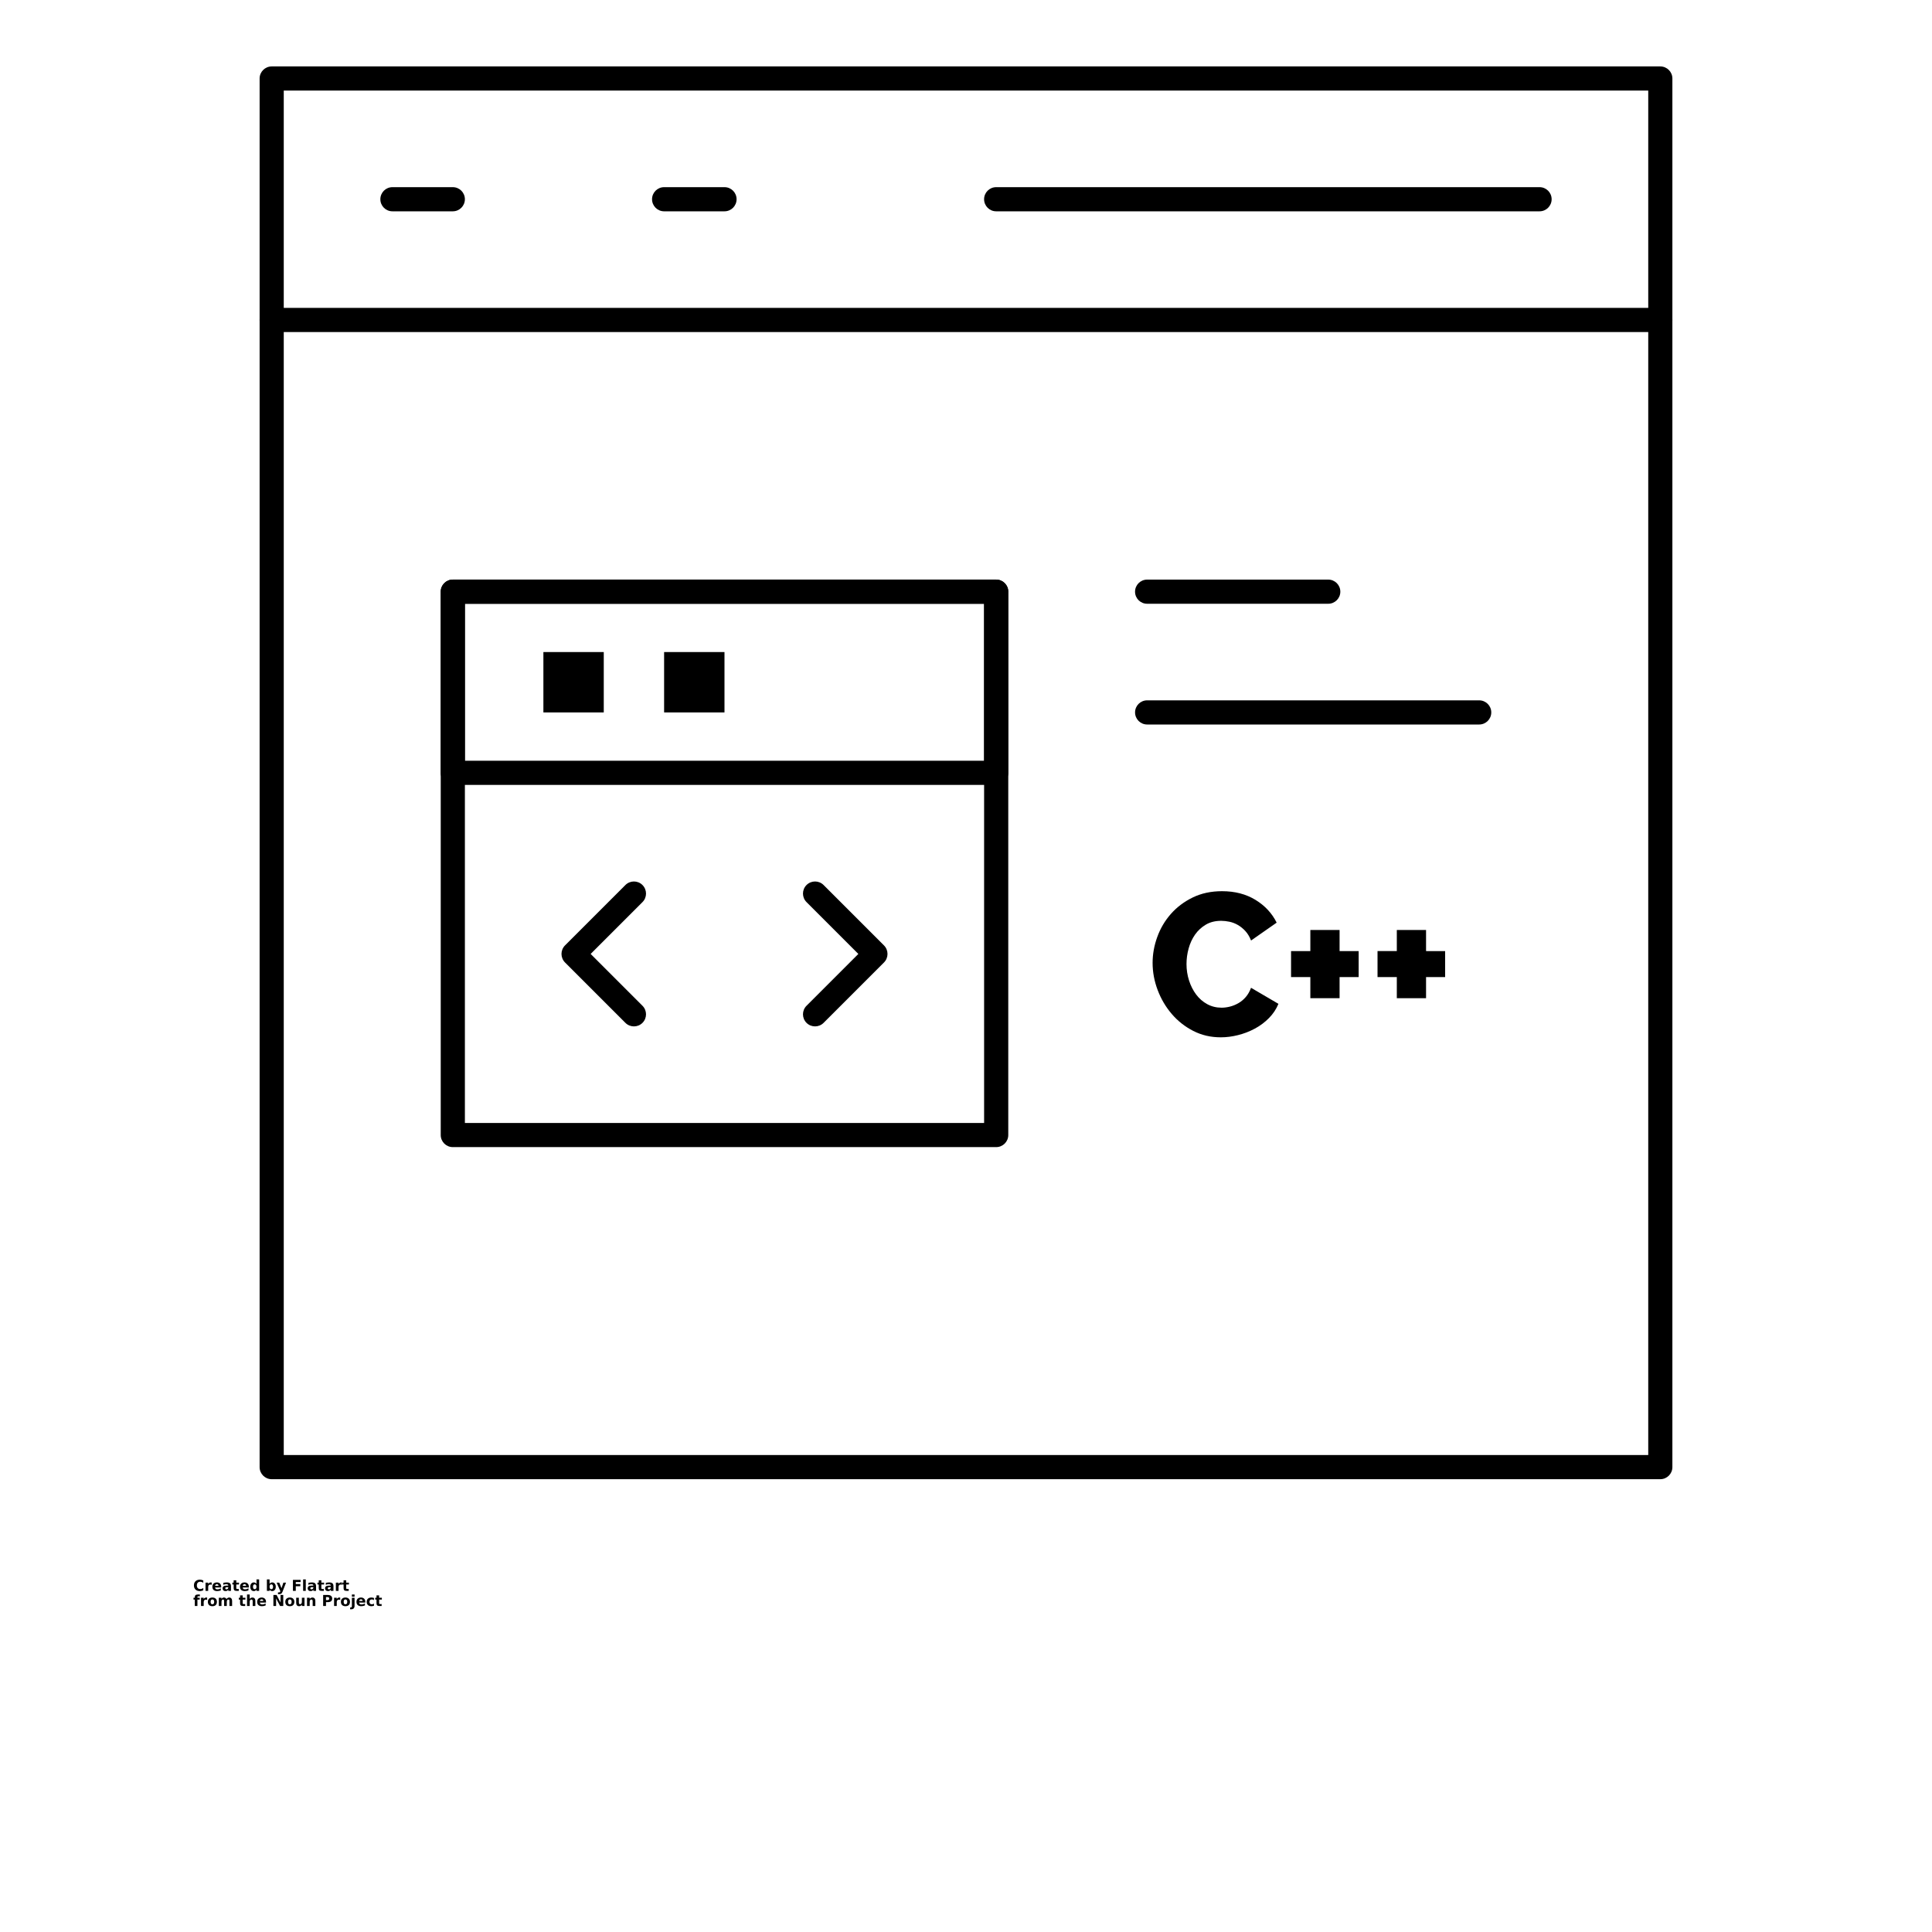
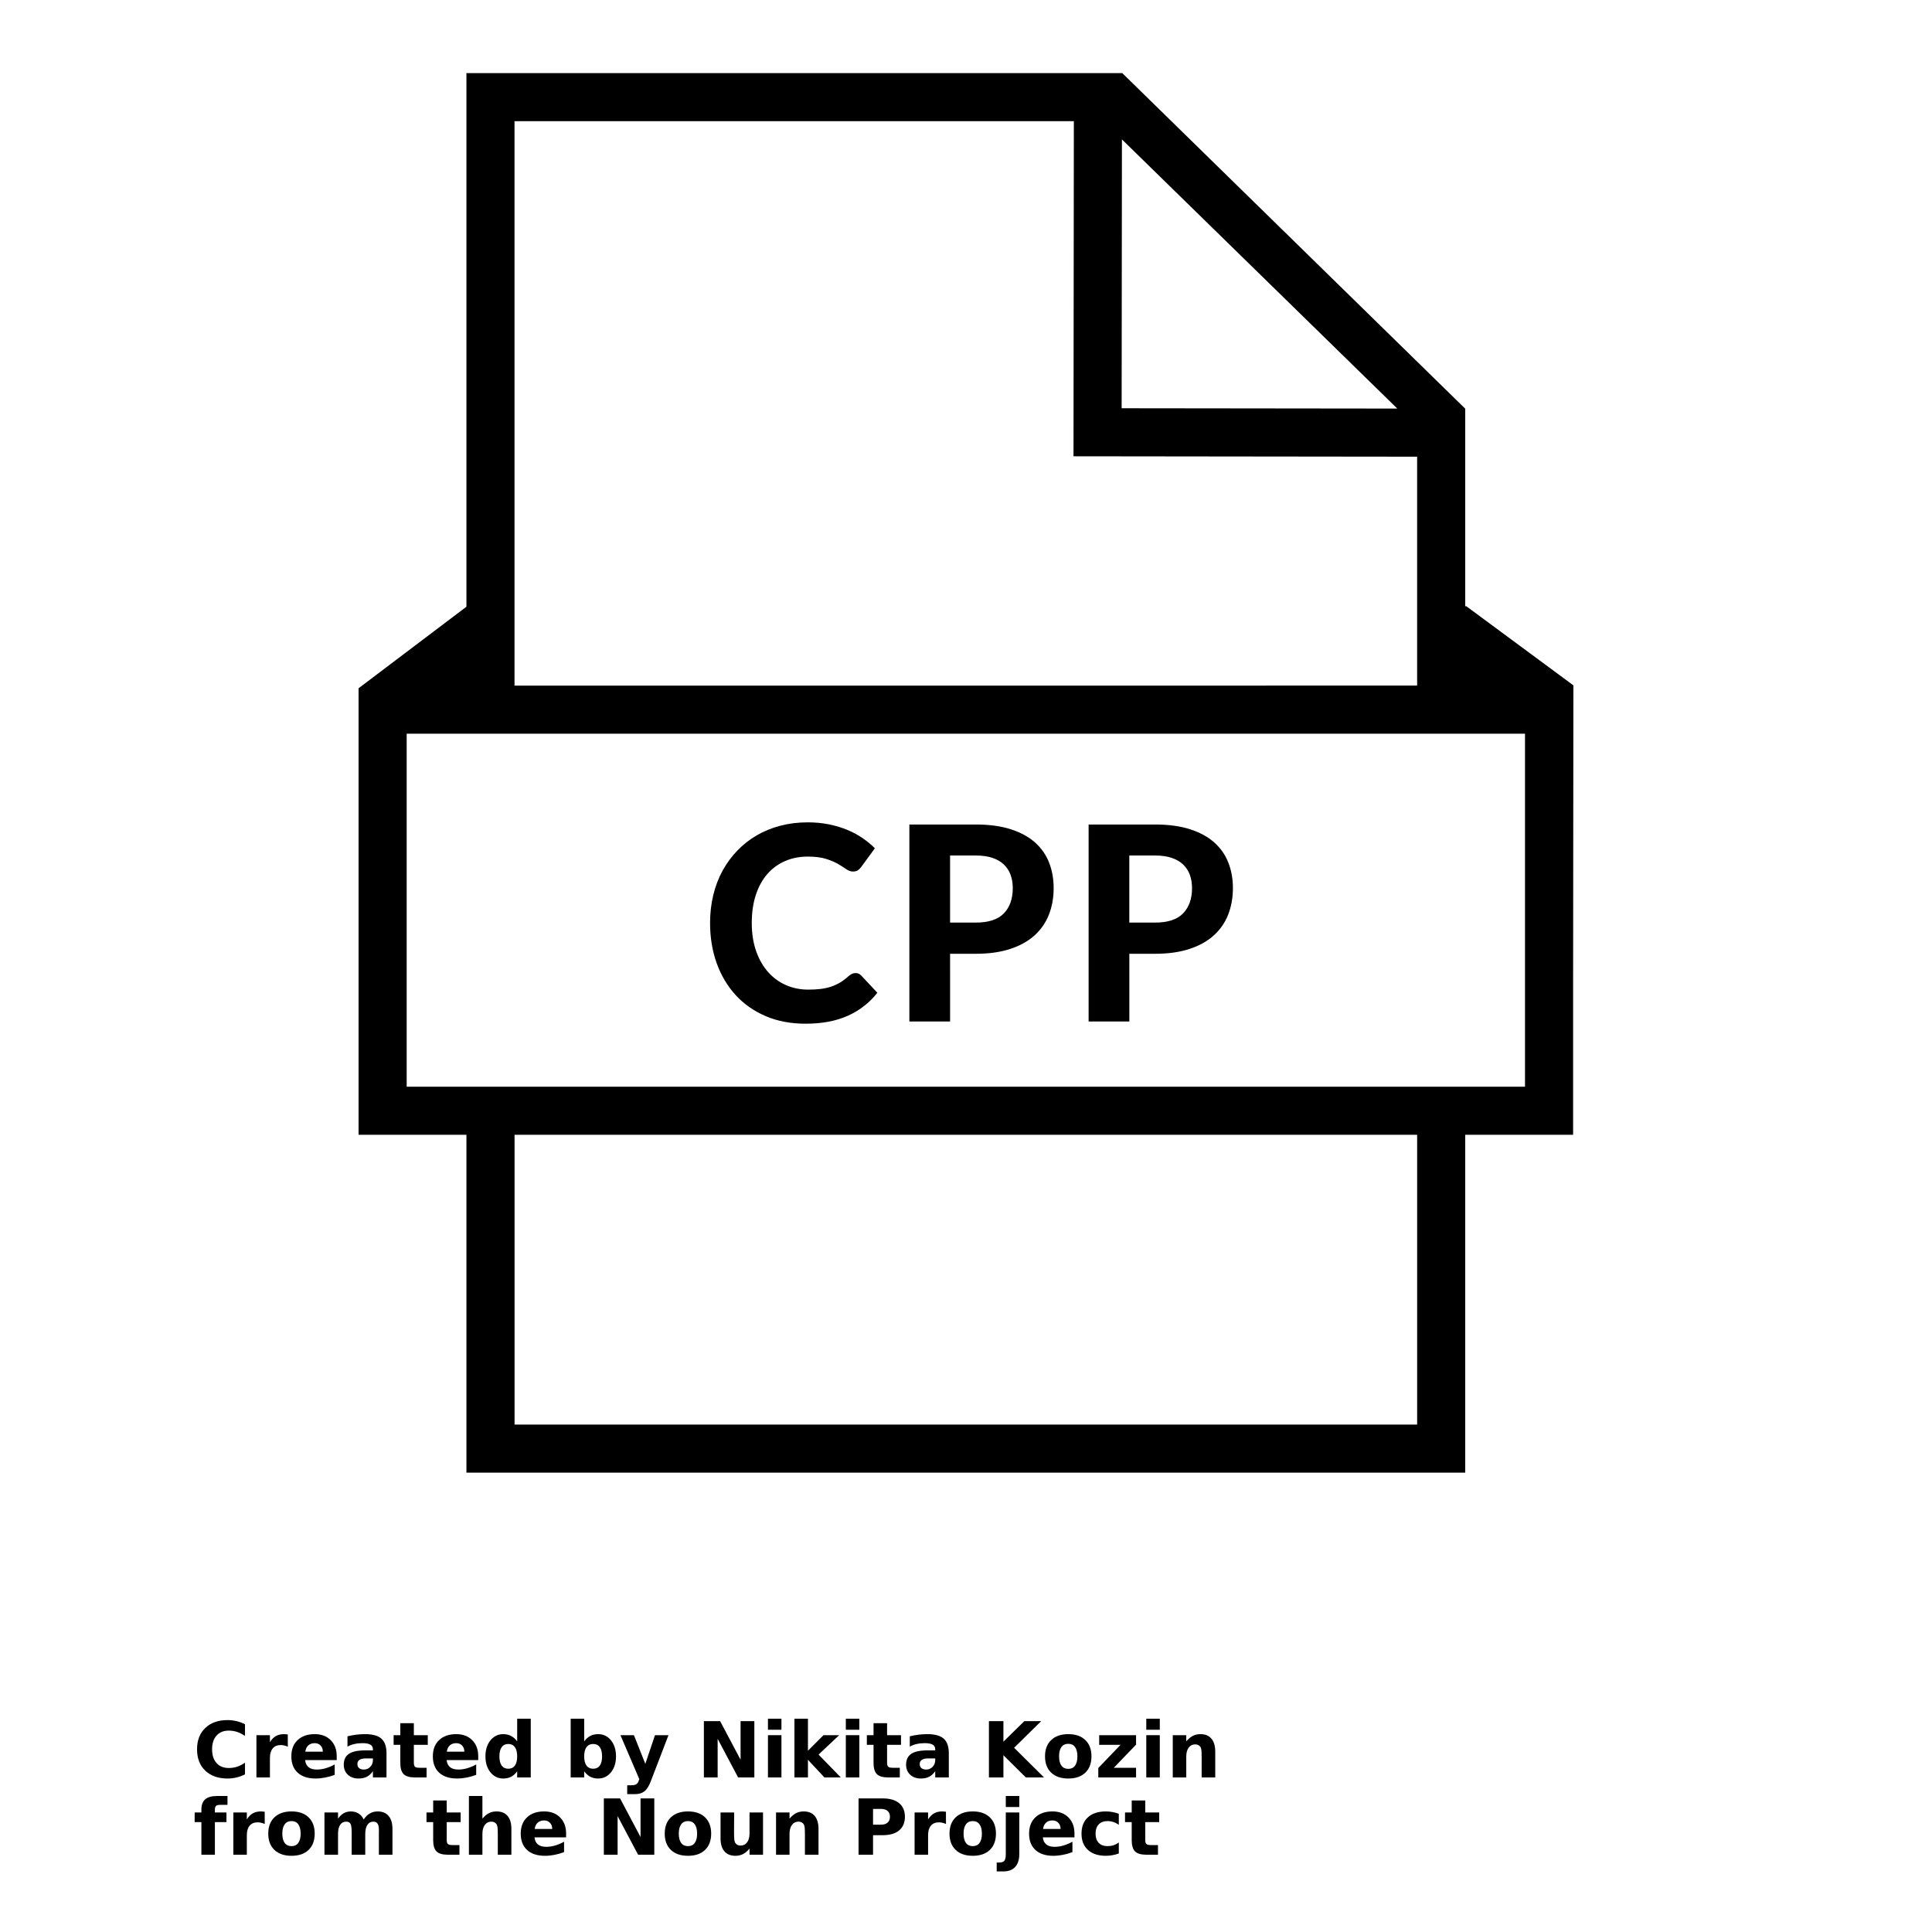
<svg xmlns="http://www.w3.org/2000/svg" xmlns:xlink="http://www.w3.org/1999/xlink" width="700pt" height="700pt" version="1.1" viewBox="0 0 700 700">
  <defs>
+     <symbol id="v" overflow="visible">
+       <path d="m18.766-1.125c-0.969 0.5-1.98 0.875-3.031 1.125-1.043 0.258-2.137 0.391-3.281 0.391-3.398 0-6.09-0.945-8.078-2.844-1.992-1.906-2.984-4.484-2.984-7.734 0-3.258 0.992-5.836 2.984-7.734 1.988-1.906 4.68-2.859 8.078-2.859 1.145 0 2.238 0.133 3.281 0.391 1.051 0.25 2.062 0.625 3.031 1.125v4.219c-0.98-0.656-1.945-1.141-2.891-1.453-0.949-0.312-1.949-0.469-3-0.469-1.875 0-3.352 0.605-4.422 1.812-1.074 1.199-1.609 2.856-1.609 4.969 0 2.106 0.535 3.762 1.609 4.969 1.07 1.199 2.547 1.797 4.422 1.797 1.051 0 2.051-0.148 3-0.453 0.945-0.312 1.91-0.801 2.891-1.469z" />
+     </symbol>
+     <symbol id="d" overflow="visible">
+       <path d="m13.734-11.141c-0.438-0.195-0.871-0.344-1.297-0.438-0.418-0.102-0.84-0.156-1.266-0.156-1.262 0-2.231 0.406-2.906 1.219-0.68 0.805-1.016 1.953-1.016 3.453v7.062h-4.891v-15.312h4.891v2.516c0.625-1 1.344-1.727 2.156-2.188 0.82-0.469 1.801-0.703 2.938-0.703 0.164 0 0.344 0.012 0.531 0.031 0.195 0.012 0.477 0.039 0.844 0.078z" />
+     </symbol>
+     <symbol id="b" overflow="visible">
+       <path d="m17.641-7.703v1.406h-11.453c0.125 1.148 0.539 2.008 1.25 2.578 0.707 0.574 1.703 0.859 2.984 0.859 1.031 0 2.082-0.148 3.156-0.453 1.082-0.312 2.191-0.773 3.328-1.391v3.766c-1.156 0.438-2.312 0.766-3.469 0.984-1.156 0.227-2.312 0.344-3.469 0.344-2.773 0-4.93-0.703-6.469-2.109-1.531-1.406-2.297-3.379-2.297-5.922 0-2.5 0.754-4.461 2.266-5.891 1.508-1.438 3.582-2.156 6.219-2.156 2.406 0 4.332 0.73 5.781 2.188 1.445 1.449 2.172 3.383 2.172 5.797zm-5.031-1.625c0-0.926-0.273-1.672-0.812-2.234-0.543-0.57-1.25-0.859-2.125-0.859-0.949 0-1.719 0.266-2.312 0.797s-0.965 1.297-1.109 2.297z" />
+     </symbol>
+     <symbol id="g" overflow="visible">
+       <path d="m9.219-6.891c-1.023 0-1.793 0.172-2.312 0.516-0.512 0.344-0.766 0.855-0.766 1.531 0 0.625 0.207 1.117 0.625 1.469 0.414 0.344 0.988 0.516 1.719 0.516 0.926 0 1.703-0.328 2.328-0.984 0.633-0.664 0.953-1.492 0.953-2.484v-0.562zm7.469-1.844v8.734h-4.922v-2.266c-0.656 0.93-1.398 1.605-2.219 2.031-0.824 0.414-1.824 0.625-3 0.625-1.586 0-2.871-0.457-3.859-1.375-0.992-0.926-1.484-2.129-1.484-3.609 0-1.789 0.613-3.102 1.844-3.938 1.238-0.844 3.18-1.266 5.828-1.266h2.891v-0.391c0-0.77-0.309-1.332-0.922-1.688-0.617-0.363-1.57-0.547-2.859-0.547-1.055 0-2.031 0.105-2.938 0.312-0.898 0.211-1.73 0.523-2.5 0.938v-3.734c1.039-0.25 2.086-0.441 3.141-0.578 1.062-0.133 2.125-0.203 3.188-0.203 2.758 0 4.75 0.547 5.969 1.641 1.227 1.086 1.844 2.856 1.844 5.312z" />
+     </symbol>
+     <symbol id="a" overflow="visible">
+       <path d="m7.703-19.656v4.344h5.047v3.5h-5.047v6.5c0 0.711 0.141 1.188 0.422 1.438s0.836 0.375 1.672 0.375h2.516v3.5h-4.188c-1.938 0-3.312-0.398-4.125-1.203-0.805-0.812-1.203-2.18-1.203-4.109v-6.5h-2.422v-3.5h2.422v-4.344z" />
+     </symbol>
+     <symbol id="k" overflow="visible">
+       <path d="m12.766-13.078v-8.203h4.922v21.281h-4.922v-2.219c-0.668 0.906-1.406 1.57-2.219 1.984s-1.758 0.625-2.828 0.625c-1.887 0-3.434-0.75-4.641-2.25-1.211-1.5-1.812-3.426-1.812-5.781 0-2.363 0.602-4.297 1.812-5.797 1.207-1.5 2.754-2.25 4.641-2.25 1.062 0 2 0.215 2.812 0.641 0.82 0.43 1.566 1.086 2.234 1.969zm-3.219 9.922c1.039 0 1.836-0.379 2.391-1.141 0.551-0.77 0.828-1.883 0.828-3.344 0-1.457-0.277-2.566-0.828-3.328-0.555-0.77-1.352-1.156-2.391-1.156-1.043 0-1.84 0.387-2.391 1.156-0.555 0.762-0.828 1.871-0.828 3.328 0 1.461 0.273 2.574 0.828 3.344 0.551 0.762 1.348 1.141 2.391 1.141z" />
+     </symbol>
+     <symbol id="j" overflow="visible">
+       <path d="m10.5-3.156c1.051 0 1.852-0.379 2.406-1.141 0.551-0.77 0.828-1.883 0.828-3.344 0-1.457-0.277-2.566-0.828-3.328-0.555-0.77-1.355-1.156-2.406-1.156-1.055 0-1.859 0.387-2.422 1.156-0.555 0.773-0.828 1.883-0.828 3.328 0 1.449 0.273 2.559 0.828 3.328 0.562 0.773 1.367 1.156 2.422 1.156zm-3.25-9.922c0.676-0.883 1.422-1.539 2.234-1.969 0.82-0.426 1.766-0.641 2.828-0.641 1.895 0 3.445 0.75 4.656 2.25 1.207 1.5 1.812 3.434 1.812 5.797 0 2.356-0.605 4.281-1.812 5.781-1.211 1.5-2.762 2.25-4.656 2.25-1.062 0-2.008-0.211-2.828-0.625-0.812-0.426-1.559-1.086-2.234-1.984v2.219h-4.891v-21.281h4.891z" />
+     </symbol>
+     <symbol id="i" overflow="visible">
+       <path d="m0.344-15.312h4.891l4.125 10.391 3.5-10.391h4.891l-6.438 16.766c-0.648 1.695-1.402 2.883-2.266 3.562-0.867 0.688-2 1.031-3.406 1.031h-2.844v-3.219h1.531c0.832 0 1.438-0.137 1.812-0.406 0.383-0.262 0.68-0.73 0.891-1.406l0.141-0.422z" />
+     </symbol>
+     <symbol id="f" overflow="visible">
+       <path d="m2.578-20.406h5.875l7.422 14v-14h4.984v20.406h-5.875l-7.422-14v14h-4.984z" />
+     </symbol>
+     <symbol id="e" overflow="visible">
+       <path d="m2.359-15.312h4.891v15.312h-4.891zm0-5.969h4.891v4h-4.891z" />
+     </symbol>
+     <symbol id="u" overflow="visible">
+       <path d="m2.359-21.281h4.891v11.594l5.625-5.625h5.688l-7.469 7.031 8.062 8.281h-5.938l-5.969-6.391v6.391h-4.891z" />
+     </symbol>
    <symbol id="t" overflow="visible">
-       <path d="m3.656-0.219c-0.188 0.094-0.387 0.168-0.594 0.219-0.199 0.051-0.406 0.078-0.625 0.078-0.668 0-1.199-0.18-1.594-0.547-0.387-0.375-0.578-0.879-0.578-1.516 0-0.645 0.191-1.148 0.578-1.516 0.395-0.375 0.926-0.562 1.594-0.562 0.219 0 0.426 0.027 0.625 0.078 0.207 0.055 0.406 0.125 0.594 0.219v0.828c-0.188-0.125-0.375-0.219-0.562-0.281-0.18-0.062-0.371-0.094-0.578-0.094-0.367 0-0.656 0.121-0.875 0.359-0.211 0.23-0.312 0.555-0.312 0.969 0 0.406 0.102 0.73 0.312 0.969 0.219 0.23 0.508 0.344 0.875 0.344 0.207 0 0.398-0.023 0.578-0.078 0.188-0.062 0.375-0.16 0.562-0.297z" />
+       <path d="m2.578-20.406h5.25v7.438l7.594-7.438h6.109l-9.828 9.656 10.844 10.75h-6.594l-8.125-8.047v8.047h-5.25z" />
    </symbol>
    <symbol id="c" overflow="visible">
-       <path d="m2.688-2.172c-0.086-0.039-0.168-0.07-0.25-0.094-0.086-0.02-0.168-0.031-0.25-0.031-0.25 0-0.445 0.086-0.578 0.25-0.125 0.156-0.188 0.383-0.188 0.672v1.375h-0.969v-2.984h0.969v0.484c0.113-0.195 0.25-0.336 0.406-0.422 0.164-0.094 0.359-0.141 0.578-0.141h0.109c0.039 0 0.094 0.008 0.156 0.016z" />
+       <path d="m9.641-12.188c-1.086 0-1.914 0.391-2.484 1.172-0.574 0.781-0.859 1.906-0.859 3.375s0.285 2.594 0.859 3.375c0.57 0.773 1.398 1.156 2.484 1.156 1.062 0 1.875-0.383 2.438-1.156 0.57-0.781 0.859-1.906 0.859-3.375s-0.289-2.594-0.859-3.375c-0.562-0.781-1.375-1.172-2.438-1.172zm0-3.5c2.633 0 4.691 0.715 6.172 2.141 1.477 1.418 2.219 3.387 2.219 5.906 0 2.512-0.742 4.481-2.219 5.906-1.48 1.418-3.539 2.125-6.172 2.125-2.648 0-4.715-0.707-6.203-2.125-1.492-1.426-2.234-3.394-2.234-5.906 0-2.519 0.742-4.488 2.234-5.906 1.488-1.426 3.555-2.141 6.203-2.141z" />
    </symbol>
-     <symbol id="b" overflow="visible">
-       <path d="m3.438-1.5v0.266h-2.234c0.031 0.23 0.113 0.402 0.25 0.516 0.133 0.105 0.328 0.156 0.578 0.156 0.207 0 0.414-0.023 0.625-0.078 0.207-0.062 0.422-0.156 0.641-0.281v0.734c-0.219 0.094-0.445 0.164-0.672 0.203-0.23 0.039-0.453 0.062-0.672 0.062-0.543 0-0.965-0.133-1.266-0.406-0.305-0.281-0.453-0.672-0.453-1.172 0-0.477 0.145-0.859 0.438-1.141 0.301-0.281 0.707-0.422 1.219-0.422 0.469 0 0.844 0.141 1.125 0.422s0.422 0.664 0.422 1.141zm-0.969-0.328c0-0.176-0.059-0.316-0.172-0.422-0.105-0.113-0.242-0.172-0.406-0.172-0.188 0-0.34 0.055-0.453 0.156-0.117 0.105-0.188 0.25-0.219 0.438z" />
-     </symbol>
-     <symbol id="d" overflow="visible">
-       <path d="m1.797-1.344c-0.199 0-0.352 0.039-0.453 0.109-0.094 0.062-0.141 0.164-0.141 0.297 0 0.117 0.035 0.211 0.109 0.281 0.082 0.062 0.195 0.094 0.344 0.094 0.176 0 0.328-0.062 0.453-0.188s0.188-0.285 0.188-0.484v-0.109zm1.469-0.359v1.703h-0.969v-0.438c-0.125 0.18-0.273 0.309-0.438 0.391-0.156 0.082-0.352 0.125-0.578 0.125-0.312 0-0.57-0.086-0.766-0.266-0.188-0.188-0.281-0.422-0.281-0.703 0-0.352 0.117-0.613 0.359-0.781 0.238-0.164 0.617-0.25 1.141-0.25h0.562v-0.062c0-0.156-0.062-0.266-0.188-0.328-0.117-0.07-0.297-0.109-0.547-0.109-0.211 0-0.402 0.023-0.578 0.062-0.18 0.043-0.34 0.102-0.484 0.172v-0.719c0.195-0.051 0.398-0.086 0.609-0.109 0.207-0.031 0.414-0.047 0.625-0.047 0.539 0 0.93 0.109 1.172 0.328 0.238 0.211 0.359 0.555 0.359 1.031z" />
-     </symbol>
-     <symbol id="a" overflow="visible">
-       <path d="m1.5-3.844v0.859h0.984v0.672h-0.984v1.281c0 0.137 0.023 0.23 0.078 0.281 0.062 0.043 0.176 0.062 0.344 0.062h0.484v0.688h-0.812c-0.387 0-0.656-0.078-0.812-0.234s-0.234-0.422-0.234-0.797v-1.281h-0.469v-0.672h0.469v-0.859z" />
-     </symbol>
-     <symbol id="i" overflow="visible">
-       <path d="m2.5-2.547v-1.609h0.953v4.156h-0.953v-0.438c-0.137 0.18-0.281 0.309-0.438 0.391-0.156 0.082-0.34 0.125-0.547 0.125-0.375 0-0.684-0.145-0.922-0.438-0.23-0.289-0.344-0.672-0.344-1.141 0-0.457 0.113-0.832 0.344-1.125 0.238-0.289 0.547-0.438 0.922-0.438 0.195 0 0.375 0.043 0.531 0.125 0.164 0.086 0.316 0.215 0.453 0.391zm-0.641 1.938c0.207 0 0.363-0.07 0.469-0.219 0.113-0.156 0.172-0.379 0.172-0.672 0-0.281-0.059-0.492-0.172-0.641-0.105-0.156-0.262-0.234-0.469-0.234-0.199 0-0.355 0.078-0.469 0.234-0.105 0.148-0.156 0.359-0.156 0.641 0 0.293 0.051 0.516 0.156 0.672 0.113 0.148 0.27 0.219 0.469 0.219z" />
+     <symbol id="s" overflow="visible">
+       <path d="m1.594-15.312h13.359v3.422l-8.062 8.391h8.062v3.5h-13.688v-3.422l8.062-8.391h-7.734z" />
    </symbol>
    <symbol id="h" overflow="visible">
-       <path d="m2.047-0.609c0.207 0 0.363-0.07 0.469-0.219 0.113-0.156 0.172-0.379 0.172-0.672 0-0.281-0.059-0.492-0.172-0.641-0.105-0.156-0.262-0.234-0.469-0.234-0.199 0-0.355 0.078-0.469 0.234-0.105 0.148-0.156 0.359-0.156 0.641 0 0.293 0.051 0.516 0.156 0.672 0.113 0.148 0.27 0.219 0.469 0.219zm-0.625-1.938c0.125-0.176 0.266-0.305 0.422-0.391 0.164-0.082 0.352-0.125 0.562-0.125 0.363 0 0.664 0.148 0.906 0.438 0.238 0.293 0.359 0.668 0.359 1.125 0 0.469-0.121 0.852-0.359 1.141-0.242 0.293-0.543 0.438-0.906 0.438-0.211 0-0.398-0.043-0.562-0.125-0.156-0.082-0.297-0.211-0.422-0.391v0.438h-0.969v-4.156h0.969z" />
-     </symbol>
-     <symbol id="g" overflow="visible">
-       <path d="m0.062-2.984h0.953l0.812 2.016 0.688-2.016h0.953l-1.266 3.266c-0.125 0.332-0.273 0.566-0.438 0.703-0.168 0.133-0.391 0.203-0.672 0.203h-0.547v-0.641h0.297c0.164 0 0.285-0.027 0.359-0.078 0.07-0.055 0.129-0.141 0.172-0.266l0.031-0.094z" />
-     </symbol>
-     <symbol id="f" overflow="visible">
-       <path d="m0.5-3.984h2.781v0.781h-1.75v0.734h1.641v0.781h-1.641v1.688h-1.031z" />
-     </symbol>
-     <symbol id="s" overflow="visible">
-       <path d="m0.453-4.156h0.969v4.156h-0.969z" />
+       <path d="m17.75-9.328v9.328h-4.922v-7.141c0-1.32-0.031-2.234-0.094-2.734s-0.168-0.867-0.312-1.109c-0.188-0.312-0.449-0.555-0.781-0.734-0.324-0.176-0.695-0.266-1.109-0.266-1.023 0-1.824 0.398-2.406 1.188-0.586 0.781-0.875 1.871-0.875 3.266v7.531h-4.891v-15.312h4.891v2.234c0.738-0.883 1.52-1.539 2.344-1.969 0.832-0.426 1.75-0.641 2.75-0.641 1.77 0 3.113 0.547 4.031 1.641 0.914 1.086 1.375 2.656 1.375 4.719z" />
    </symbol>
    <symbol id="r" overflow="visible">
-       <path d="m2.422-4.156v0.625h-0.516c-0.137 0-0.234 0.027-0.297 0.078-0.055 0.055-0.078 0.137-0.078 0.25v0.219h0.828v0.672h-0.828v2.312h-0.953v-2.312h-0.469v-0.672h0.469v-0.219c0-0.32 0.086-0.562 0.266-0.719 0.188-0.156 0.473-0.234 0.859-0.234z" />
-     </symbol>
-     <symbol id="e" overflow="visible">
-       <path d="m1.875-2.375c-0.211 0-0.371 0.078-0.484 0.234-0.105 0.148-0.156 0.359-0.156 0.641 0 0.293 0.051 0.516 0.156 0.672 0.113 0.148 0.273 0.219 0.484 0.219 0.207 0 0.367-0.07 0.484-0.219 0.113-0.156 0.172-0.379 0.172-0.672 0-0.281-0.059-0.492-0.172-0.641-0.117-0.156-0.277-0.234-0.484-0.234zm0-0.688c0.52 0 0.922 0.141 1.203 0.422 0.289 0.273 0.438 0.652 0.438 1.141 0 0.5-0.148 0.891-0.438 1.172-0.281 0.273-0.684 0.406-1.203 0.406-0.512 0-0.914-0.133-1.203-0.406-0.293-0.281-0.438-0.672-0.438-1.172 0-0.488 0.145-0.867 0.438-1.141 0.289-0.281 0.691-0.422 1.203-0.422z" />
+       <path d="m12.422-21.281v3.219h-2.703c-0.688 0-1.172 0.125-1.453 0.375-0.273 0.25-0.406 0.688-0.406 1.312v1.062h4.188v3.5h-4.188v11.812h-4.891v-11.812h-2.438v-3.5h2.438v-1.062c0-1.664 0.461-2.898 1.391-3.703 0.926-0.801 2.367-1.203 4.328-1.203z" />
    </symbol>
    <symbol id="q" overflow="visible">
-       <path d="m3.234-2.5c0.113-0.176 0.254-0.312 0.422-0.406 0.164-0.102 0.352-0.156 0.562-0.156 0.332 0 0.586 0.109 0.766 0.328 0.188 0.211 0.281 0.512 0.281 0.906v1.828h-0.969v-1.562c0.008-0.02 0.016-0.039 0.016-0.062v-0.109c0-0.219-0.031-0.375-0.094-0.469s-0.164-0.141-0.297-0.141c-0.188 0-0.336 0.078-0.438 0.234-0.094 0.148-0.141 0.359-0.141 0.641v1.469h-0.969v-1.562c0-0.332-0.031-0.547-0.094-0.641-0.055-0.094-0.152-0.141-0.297-0.141-0.18 0-0.32 0.078-0.422 0.234-0.094 0.148-0.141 0.359-0.141 0.641v1.469h-0.969v-2.984h0.969v0.438c0.113-0.176 0.242-0.305 0.391-0.391 0.156-0.082 0.328-0.125 0.516-0.125 0.207 0 0.391 0.055 0.547 0.156 0.156 0.094 0.273 0.23 0.359 0.406z" />
+       <path d="m16.547-12.766c0.613-0.945 1.348-1.672 2.203-2.172 0.852-0.5 1.789-0.75 2.812-0.75 1.758 0 3.098 0.547 4.016 1.641 0.926 1.086 1.391 2.656 1.391 4.719v9.328h-4.922v-7.984-0.359c0.008-0.133 0.016-0.32 0.016-0.562 0-1.082-0.164-1.863-0.484-2.344-0.312-0.488-0.824-0.734-1.531-0.734-0.93 0-1.648 0.387-2.156 1.156-0.512 0.762-0.773 1.867-0.781 3.312v7.516h-4.922v-7.984c0-1.695-0.148-2.785-0.438-3.266-0.293-0.488-0.812-0.734-1.562-0.734-0.938 0-1.664 0.387-2.172 1.156-0.512 0.762-0.766 1.859-0.766 3.297v7.531h-4.922v-15.312h4.922v2.234c0.602-0.863 1.289-1.516 2.062-1.953 0.781-0.438 1.641-0.656 2.578-0.656 1.062 0 2 0.258 2.812 0.766 0.812 0.512 1.426 1.23 1.844 2.156z" />
    </symbol>
    <symbol id="p" overflow="visible">
-       <path d="m3.469-1.828v1.828h-0.969v-1.391c0-0.258-0.008-0.438-0.016-0.531-0.012-0.102-0.031-0.176-0.062-0.219-0.031-0.062-0.086-0.109-0.156-0.141-0.062-0.039-0.133-0.062-0.203-0.062-0.211 0-0.371 0.078-0.484 0.234-0.105 0.156-0.156 0.371-0.156 0.641v1.469h-0.969v-4.156h0.969v1.609c0.133-0.176 0.285-0.305 0.453-0.391 0.164-0.082 0.344-0.125 0.531-0.125 0.344 0 0.602 0.109 0.781 0.328 0.188 0.211 0.281 0.512 0.281 0.906z" />
+       <path d="m17.75-9.328v9.328h-4.922v-7.109c0-1.344-0.031-2.266-0.094-2.766s-0.168-0.867-0.312-1.109c-0.188-0.312-0.449-0.555-0.781-0.734-0.324-0.176-0.695-0.266-1.109-0.266-1.023 0-1.824 0.398-2.406 1.188-0.586 0.781-0.875 1.871-0.875 3.266v7.531h-4.891v-21.281h4.891v8.203c0.738-0.883 1.52-1.539 2.344-1.969 0.832-0.426 1.75-0.641 2.75-0.641 1.77 0 3.113 0.547 4.031 1.641 0.914 1.086 1.375 2.656 1.375 4.719z" />
    </symbol>
    <symbol id="o" overflow="visible">
-       <path d="m0.5-3.984h1.156l1.438 2.734v-2.734h0.984v3.984h-1.156l-1.438-2.734v2.734h-0.984z" />
+       <path d="m2.188-5.969v-9.344h4.922v1.531c0 0.836-0.008 1.875-0.016 3.125-0.012 1.25-0.016 2.086-0.016 2.5 0 1.242 0.031 2.133 0.094 2.672 0.07 0.543 0.18 0.934 0.328 1.172 0.207 0.324 0.473 0.574 0.797 0.75 0.32 0.168 0.691 0.25 1.109 0.25 1.02 0 1.82-0.391 2.406-1.172 0.582-0.781 0.875-1.867 0.875-3.266v-7.562h4.891v15.312h-4.891v-2.219c-0.742 0.898-1.523 1.559-2.344 1.984-0.824 0.414-1.734 0.625-2.734 0.625-1.762 0-3.106-0.539-4.031-1.625-0.93-1.082-1.391-2.66-1.391-4.734z" />
    </symbol>
    <symbol id="n" overflow="visible">
-       <path d="m0.422-1.172v-1.812h0.969v0.297 0.609 0.484c0 0.242 0.004 0.418 0.016 0.531 0.008 0.105 0.031 0.18 0.062 0.219 0.039 0.062 0.094 0.117 0.156 0.156 0.062 0.031 0.133 0.047 0.219 0.047 0.195 0 0.352-0.078 0.469-0.234 0.113-0.156 0.172-0.367 0.172-0.641v-1.469h0.953v2.984h-0.953v-0.438c-0.148 0.18-0.305 0.309-0.469 0.391-0.156 0.082-0.336 0.125-0.531 0.125-0.344 0-0.609-0.102-0.797-0.312-0.18-0.219-0.266-0.531-0.266-0.938z" />
+       <path d="m2.578-20.406h8.734c2.594 0 4.582 0.578 5.969 1.734 1.395 1.148 2.094 2.789 2.094 4.922 0 2.137-0.699 3.781-2.094 4.938-1.387 1.156-3.375 1.734-5.969 1.734h-3.484v7.078h-5.25zm5.25 3.812v5.703h2.922c1.02 0 1.805-0.25 2.359-0.75 0.562-0.5 0.844-1.203 0.844-2.109 0-0.914-0.281-1.617-0.844-2.109-0.555-0.488-1.34-0.734-2.359-0.734z" />
    </symbol>
    <symbol id="m" overflow="visible">
-       <path d="m3.469-1.828v1.828h-0.969v-1.391c0-0.258-0.008-0.438-0.016-0.531-0.012-0.102-0.031-0.176-0.062-0.219-0.031-0.062-0.086-0.109-0.156-0.141-0.062-0.039-0.133-0.062-0.203-0.062-0.211 0-0.371 0.078-0.484 0.234-0.105 0.156-0.156 0.371-0.156 0.641v1.469h-0.969v-2.984h0.969v0.438c0.133-0.176 0.285-0.305 0.453-0.391 0.164-0.082 0.344-0.125 0.531-0.125 0.344 0 0.602 0.109 0.781 0.328 0.188 0.211 0.281 0.512 0.281 0.906z" />
+       <path d="m2.359-15.312h4.891v15.031c0 2.051-0.496 3.617-1.484 4.703-0.98 1.082-2.406 1.625-4.281 1.625h-2.422v-3.219h0.859c0.926 0 1.562-0.211 1.906-0.625 0.352-0.418 0.531-1.246 0.531-2.484zm0-5.969h4.891v4h-4.891z" />
    </symbol>
    <symbol id="l" overflow="visible">
-       <path d="m0.5-3.984h1.703c0.508 0 0.898 0.117 1.172 0.344 0.27 0.219 0.406 0.539 0.406 0.953 0 0.418-0.137 0.742-0.406 0.969-0.273 0.219-0.664 0.328-1.172 0.328h-0.672v1.391h-1.031zm1.031 0.75v1.109h0.562c0.195 0 0.348-0.047 0.453-0.141 0.113-0.102 0.172-0.242 0.172-0.422 0-0.176-0.059-0.312-0.172-0.406-0.105-0.094-0.258-0.141-0.453-0.141z" />
-     </symbol>
-     <symbol id="k" overflow="visible">
-       <path d="m0.453-2.984h0.969v2.938c0 0.395-0.102 0.695-0.297 0.906-0.188 0.219-0.465 0.328-0.828 0.328h-0.484v-0.641h0.172c0.176 0 0.297-0.043 0.359-0.125 0.07-0.074 0.109-0.23 0.109-0.469zm0-1.172h0.969v0.781h-0.969z" />
-     </symbol>
-     <symbol id="j" overflow="visible">
-       <path d="m2.875-2.891v0.766c-0.125-0.082-0.258-0.145-0.391-0.188-0.137-0.039-0.273-0.062-0.406-0.062-0.273 0-0.48 0.078-0.625 0.234-0.148 0.156-0.219 0.371-0.219 0.641 0 0.281 0.07 0.5 0.219 0.656 0.145 0.156 0.352 0.234 0.625 0.234 0.145 0 0.285-0.02 0.422-0.062 0.133-0.039 0.258-0.109 0.375-0.203v0.781c-0.148 0.062-0.297 0.102-0.453 0.125-0.156 0.031-0.312 0.047-0.469 0.047-0.543 0-0.965-0.133-1.266-0.406-0.305-0.281-0.453-0.672-0.453-1.172 0-0.488 0.148-0.867 0.453-1.141 0.301-0.281 0.723-0.422 1.266-0.422 0.156 0 0.312 0.016 0.469 0.047 0.156 0.023 0.305 0.062 0.453 0.125z" />
+       <path d="m14.719-14.828v3.984c-0.656-0.457-1.324-0.797-2-1.016-0.668-0.219-1.359-0.328-2.078-0.328-1.367 0-2.434 0.402-3.203 1.203-0.762 0.793-1.141 1.906-1.141 3.344 0 1.43 0.379 2.543 1.141 3.344 0.77 0.793 1.836 1.188 3.203 1.188 0.758 0 1.484-0.109 2.172-0.328 0.688-0.227 1.32-0.566 1.906-1.016v4c-0.762 0.281-1.539 0.488-2.328 0.625-0.781 0.145-1.574 0.219-2.375 0.219-2.762 0-4.922-0.707-6.484-2.125-1.555-1.414-2.328-3.383-2.328-5.906 0-2.531 0.773-4.504 2.328-5.922 1.562-1.414 3.723-2.125 6.484-2.125 0.801 0 1.594 0.074 2.375 0.219 0.781 0.137 1.555 0.352 2.328 0.641z" />
    </symbol>
  </defs>
  <g>
-     <path d="m601.56 535.94h-503.12c-2.418 0-4.375-1.957-4.375-4.375v-503.12c0-2.418 1.957-4.375 4.375-4.375h503.12c2.418 0 4.375 1.957 4.375 4.375v503.12c0 2.418-1.957 4.375-4.375 4.375zm-498.75-8.75h494.38v-494.38h-494.38z" />
-     <path d="m601.56 120.31h-503.12c-2.418 0-4.375-1.957-4.375-4.375s1.957-4.375 4.375-4.375h503.12c2.418 0 4.375 1.957 4.375 4.375s-1.957 4.375-4.375 4.375z" />
-     <path d="m557.81 76.562h-196.88c-2.418 0-4.375-1.957-4.375-4.375s1.957-4.375 4.375-4.375h196.88c2.418 0 4.375 1.957 4.375 4.375s-1.957 4.375-4.375 4.375z" />
-     <path d="m164.06 76.562h-21.875c-2.418 0-4.375-1.957-4.375-4.375s1.957-4.375 4.375-4.375h21.875c2.418 0 4.375 1.957 4.375 4.375s-1.957 4.375-4.375 4.375z" />
-     <path d="m262.5 76.562h-21.875c-2.418 0-4.375-1.957-4.375-4.375s1.957-4.375 4.375-4.375h21.875c2.418 0 4.375 1.957 4.375 4.375s-1.957 4.375-4.375 4.375z" />
-     <path d="m360.94 415.62h-196.88c-2.418 0-4.375-1.957-4.375-4.375v-196.88c0-2.418 1.957-4.375 4.375-4.375h196.88c2.418 0 4.375 1.957 4.375 4.375v196.88c0 2.418-1.957 4.375-4.375 4.375zm-192.5-8.75h188.12v-188.12h-188.12z" />
-     <path d="m360.94 284.38h-196.88c-2.418 0-4.375-1.957-4.375-4.375v-65.625c0-2.418 1.957-4.375 4.375-4.375h196.88c2.418 0 4.375 1.957 4.375 4.375v65.625c0 2.418-1.957 4.375-4.375 4.375zm-192.5-8.75h188.12v-56.875h-188.12z" />
-     <path d="m229.69 371.88c-1.121 0-2.238-0.426-3.094-1.281l-21.875-21.875c-1.707-1.711-1.707-4.481 0-6.188l21.875-21.875c1.711-1.711 4.481-1.711 6.188 0s1.707 4.481 0 6.188l-18.781 18.781 18.781 18.781c1.707 1.711 1.707 4.481 0 6.188-0.855 0.855-1.973 1.281-3.094 1.281z" />
-     <path d="m295.31 371.88c-1.121 0-2.238-0.426-3.094-1.281-1.707-1.711-1.707-4.481 0-6.188l18.781-18.781-18.781-18.781c-1.707-1.711-1.707-4.481 0-6.188 1.711-1.711 4.481-1.711 6.188 0l21.875 21.875c1.707 1.711 1.707 4.481 0 6.188l-21.875 21.875c-0.855 0.855-1.973 1.281-3.094 1.281z" />
-     <path d="m196.88 236.25h21.875v21.875h-21.875z" />
-     <path d="m240.62 236.25h21.875v21.875h-21.875z" />
-     <path d="m481.25 218.75h-65.625c-2.418 0-4.375-1.957-4.375-4.375s1.957-4.375 4.375-4.375h65.625c2.418 0 4.375 1.957 4.375 4.375s-1.957 4.375-4.375 4.375z" />
-     <path d="m535.94 262.5h-120.31c-2.418 0-4.375-1.957-4.375-4.375s1.957-4.375 4.375-4.375h120.31c2.418 0 4.375 1.957 4.375 4.375s-1.957 4.375-4.375 4.375z" />
-     <path d="m417.61 348.86c0-3.137 0.562-6.266 1.691-9.379 1.125-3.113 2.766-5.894 4.93-8.348 2.156-2.449 4.793-4.438 7.906-5.957 3.117-1.52 6.656-2.281 10.633-2.281 4.66 0 8.703 1.055 12.137 3.16 3.434 2.109 5.981 4.856 7.648 8.238l-9.27 6.473c-0.539-1.371-1.227-2.512-2.059-3.422-0.836-0.906-1.742-1.641-2.723-2.207-0.98-0.562-1.996-0.957-3.051-1.176s-2.047-0.332-2.981-0.332c-2.156 0-4.019 0.465-5.59 1.395-1.57 0.934-2.867 2.133-3.898 3.606-1.027 1.473-1.801 3.141-2.316 5.004-0.516 1.863-0.773 3.75-0.773 5.664 0 2.059 0.305 4.047 0.918 5.957s1.473 3.606 2.574 5.074c1.105 1.473 2.438 2.637 4.008 3.492 1.57 0.859 3.309 1.285 5.219 1.285 0.98 0 1.996-0.133 3.051-0.402 1.055-0.27 2.074-0.688 3.051-1.25 0.98-0.566 1.863-1.301 2.648-2.211 0.785-0.906 1.426-2.027 1.91-3.348l9.93 5.812c-0.785 1.91-1.926 3.629-3.422 5.148s-3.199 2.797-5.109 3.824c-1.914 1.027-3.938 1.812-6.07 2.352-2.133 0.539-4.227 0.809-6.289 0.809-3.629 0-6.949-0.773-9.965-2.316-3.016-1.543-5.617-3.59-7.797-6.141-2.184-2.547-3.887-5.445-5.113-8.68-1.215-3.223-1.828-6.508-1.828-9.844z" />
-     <path d="m492.27 344.6v9.414h-6.914v7.648h-10.594v-7.648h-6.988v-9.414h6.988v-7.648h10.594v7.648z" />
-     <path d="m523.6 344.6v9.414l-6.914-0.004v7.648h-10.594v-7.648h-6.988v-9.414h6.988v-7.648h10.594v7.648z" />
-     <use x="70" y="576.406" xlink:href="#t" />
-     <use x="74.012" y="576.406" xlink:href="#c" />
-     <use x="76.711" y="576.406" xlink:href="#b" />
-     <use x="80.418" y="576.406" xlink:href="#d" />
-     <use x="84.109" y="576.406" xlink:href="#a" />
-     <use x="86.723" y="576.406" xlink:href="#b" />
-     <use x="90.434" y="576.406" xlink:href="#i" />
-     <use x="96.25" y="576.406" xlink:href="#h" />
-     <use x="100.168" y="576.406" xlink:href="#g" />
-     <use x="105.637" y="576.406" xlink:href="#f" />
-     <use x="109.371" y="576.406" xlink:href="#s" />
-     <use x="111.246" y="576.406" xlink:href="#d" />
-     <use x="114.938" y="576.406" xlink:href="#a" />
-     <use x="117.551" y="576.406" xlink:href="#d" />
-     <use x="121.238" y="576.406" xlink:href="#c" />
-     <use x="123.938" y="576.406" xlink:href="#a" />
-     <use x="70" y="581.875" xlink:href="#r" />
-     <use x="72.379" y="581.875" xlink:href="#c" />
-     <use x="75.078" y="581.875" xlink:href="#e" />
-     <use x="78.832" y="581.875" xlink:href="#q" />
-     <use x="86.438" y="581.875" xlink:href="#a" />
-     <use x="89.051" y="581.875" xlink:href="#p" />
-     <use x="92.941" y="581.875" xlink:href="#b" />
-     <use x="98.555" y="581.875" xlink:href="#o" />
-     <use x="103.133" y="581.875" xlink:href="#e" />
-     <use x="106.891" y="581.875" xlink:href="#n" />
-     <use x="110.785" y="581.875" xlink:href="#m" />
-     <use x="116.582" y="581.875" xlink:href="#l" />
-     <use x="120.59" y="581.875" xlink:href="#c" />
-     <use x="123.285" y="581.875" xlink:href="#e" />
-     <use x="127.043" y="581.875" xlink:href="#k" />
-     <use x="128.918" y="581.875" xlink:href="#b" />
-     <use x="132.625" y="581.875" xlink:href="#j" />
-     <use x="135.867" y="581.875" xlink:href="#a" />
+     <path d="m266.58 360.58c2.984 3.246 6.609 5.777 10.875 7.598 4.262 1.82 9.066 2.727 14.402 2.727 5.902 0 11-0.945 15.277-2.852 4.277-1.91 7.856-4.688 10.746-8.359l-5.852-6.25c-0.559-0.59-1.25-0.887-2.066-0.887-0.461 0-0.887 0.102-1.277 0.297-0.391 0.195-0.773 0.441-1.133 0.738-1.055 0.953-2.09 1.746-3.125 2.363-1.035 0.621-2.133 1.133-3.293 1.523-1.16 0.391-2.43 0.668-3.785 0.836-1.359 0.164-2.879 0.242-4.555 0.242-2.824 0-5.465-0.531-7.941-1.598-2.477-1.062-4.641-2.633-6.496-4.699-1.855-2.066-3.309-4.594-4.375-7.594-1.062-3-1.602-6.418-1.602-10.254 0-3.809 0.492-7.195 1.477-10.18 0.984-2.981 2.367-5.5 4.156-7.547 1.793-2.051 3.926-3.617 6.418-4.699 2.492-1.082 5.231-1.625 8.215-1.625 2.688 0 4.91 0.281 6.664 0.836 1.754 0.559 3.207 1.18 4.379 1.863 1.164 0.688 2.144 1.316 2.945 1.875 0.805 0.555 1.602 0.836 2.387 0.836 0.785 0 1.41-0.168 1.863-0.5 0.461-0.324 0.836-0.707 1.133-1.133l4.969-6.789c-1.379-1.379-2.93-2.648-4.648-3.812-1.727-1.16-3.602-2.152-5.633-2.973-2.031-0.816-4.219-1.457-6.562-1.922-2.348-0.453-4.828-0.688-7.453-0.688-3.504 0-6.816 0.402-9.91 1.211-3.098 0.805-5.957 1.965-8.578 3.488-2.625 1.523-4.977 3.375-7.055 5.531-2.09 2.168-3.863 4.594-5.344 7.281-1.473 2.688-2.598 5.633-3.371 8.832-0.773 3.191-1.16 6.562-1.16 10.109 0 5.281 0.805 10.152 2.406 14.605 1.605 4.453 3.922 8.32 6.902 11.566z" fill-rule="evenodd" />
+     <path d="m344.23 345.57h9.34c4.762 0 8.898-0.582 12.441-1.746 3.543-1.164 6.481-2.793 8.805-4.894 2.328-2.102 4.07-4.602 5.215-7.527 1.152-2.918 1.727-6.125 1.727-9.645 0-3.309-0.547-6.379-1.645-9.195-1.098-2.824-2.793-5.258-5.086-7.309-2.301-2.043-5.231-3.641-8.781-4.793-3.562-1.148-7.789-1.727-12.668-1.727h-24.098v71.367h14.758l-0.004-24.531zm0-35.602h9.34c2.297 0 4.277 0.281 5.953 0.836 1.676 0.555 3.059 1.348 4.156 2.387 1.094 1.035 1.914 2.277 2.457 3.734 0.543 1.469 0.812 3.074 0.812 4.844 0 3.871-1.07 6.922-3.219 9.152-2.152 2.231-5.527 3.348-10.16 3.348h-9.34z" fill-rule="evenodd" />
+     <path d="m409.17 345.57h9.348c4.754 0 8.902-0.582 12.441-1.746 3.543-1.164 6.473-2.793 8.805-4.894 2.324-2.102 4.066-4.602 5.215-7.527 1.148-2.918 1.727-6.125 1.727-9.645 0-3.309-0.547-6.379-1.652-9.195-1.094-2.824-2.789-5.258-5.086-7.309-2.297-2.051-5.227-3.641-8.773-4.793-3.566-1.148-7.785-1.727-12.668-1.727h-24.102v71.367h14.758l-0.004-24.531zm0-35.602h9.348c2.289 0 4.277 0.281 5.953 0.836 1.676 0.555 3.059 1.348 4.156 2.387 1.098 1.035 1.922 2.277 2.457 3.734 0.539 1.469 0.812 3.074 0.812 4.844 0 3.871-1.074 6.922-3.227 9.152-2.144 2.231-5.527 3.348-10.152 3.348h-9.348z" fill-rule="evenodd" />
+     <path d="m570.07 248.32-38.793-28.668h-0.398l0.004-71.594h-0.023l-124.3-121.63-0.062 0.059h-237.5v193.34l-39.082 29.547v161.77h39.082v122.43h361.88v-122.43h39.09v-8.719l-0.004-41.785zm-63.805-100.29-99.875-0.113 0.105-97.41zm-117.19-104.12-0.125 121.41 124.5 0.145v82.941l-327.03 0.004v-204.5zm124.38 472.25h-327.02v-105.01h327.02zm39.082-122.43h-405.19v-127.89h405.19z" fill-rule="evenodd" />
+     <use x="70" y="644" xlink:href="#v" />
+     <use x="90.551" y="644" xlink:href="#d" />
+     <use x="104.359" y="644" xlink:href="#b" />
+     <use x="123.348" y="644" xlink:href="#g" />
+     <use x="142.242" y="644" xlink:href="#a" />
+     <use x="155.629" y="644" xlink:href="#b" />
+     <use x="174.617" y="644" xlink:href="#k" />
+     <use x="204.41" y="644" xlink:href="#j" />
+     <use x="224.453" y="644" xlink:href="#i" />
+     <use x="252.453" y="644" xlink:href="#f" />
+     <use x="275.883" y="644" xlink:href="#e" />
+     <use x="285.484" y="644" xlink:href="#u" />
+     <use x="304.102" y="644" xlink:href="#e" />
+     <use x="313.703" y="644" xlink:href="#a" />
+     <use x="327.086" y="644" xlink:href="#g" />
+     <use x="355.727" y="644" xlink:href="#t" />
+     <use x="377.426" y="644" xlink:href="#c" />
+     <use x="396.664" y="644" xlink:href="#s" />
+     <use x="412.961" y="644" xlink:href="#e" />
+     <use x="422.555" y="644" xlink:href="#h" />
+     <use x="70" y="672" xlink:href="#r" />
+     <use x="82.184" y="672" xlink:href="#d" />
+     <use x="95.992" y="672" xlink:href="#c" />
+     <use x="115.227" y="672" xlink:href="#q" />
+     <use x="154.152" y="672" xlink:href="#a" />
+     <use x="167.535" y="672" xlink:href="#p" />
+     <use x="187.469" y="672" xlink:href="#b" />
+     <use x="216.207" y="672" xlink:href="#f" />
+     <use x="239.641" y="672" xlink:href="#c" />
+     <use x="258.879" y="672" xlink:href="#o" />
+     <use x="278.812" y="672" xlink:href="#h" />
+     <use x="308.492" y="672" xlink:href="#n" />
+     <use x="329.016" y="672" xlink:href="#d" />
+     <use x="342.82" y="672" xlink:href="#c" />
+     <use x="362.059" y="672" xlink:href="#m" />
+     <use x="371.656" y="672" xlink:href="#b" />
+     <use x="390.648" y="672" xlink:href="#l" />
+     <use x="407.242" y="672" xlink:href="#a" />
  </g>
</svg>
